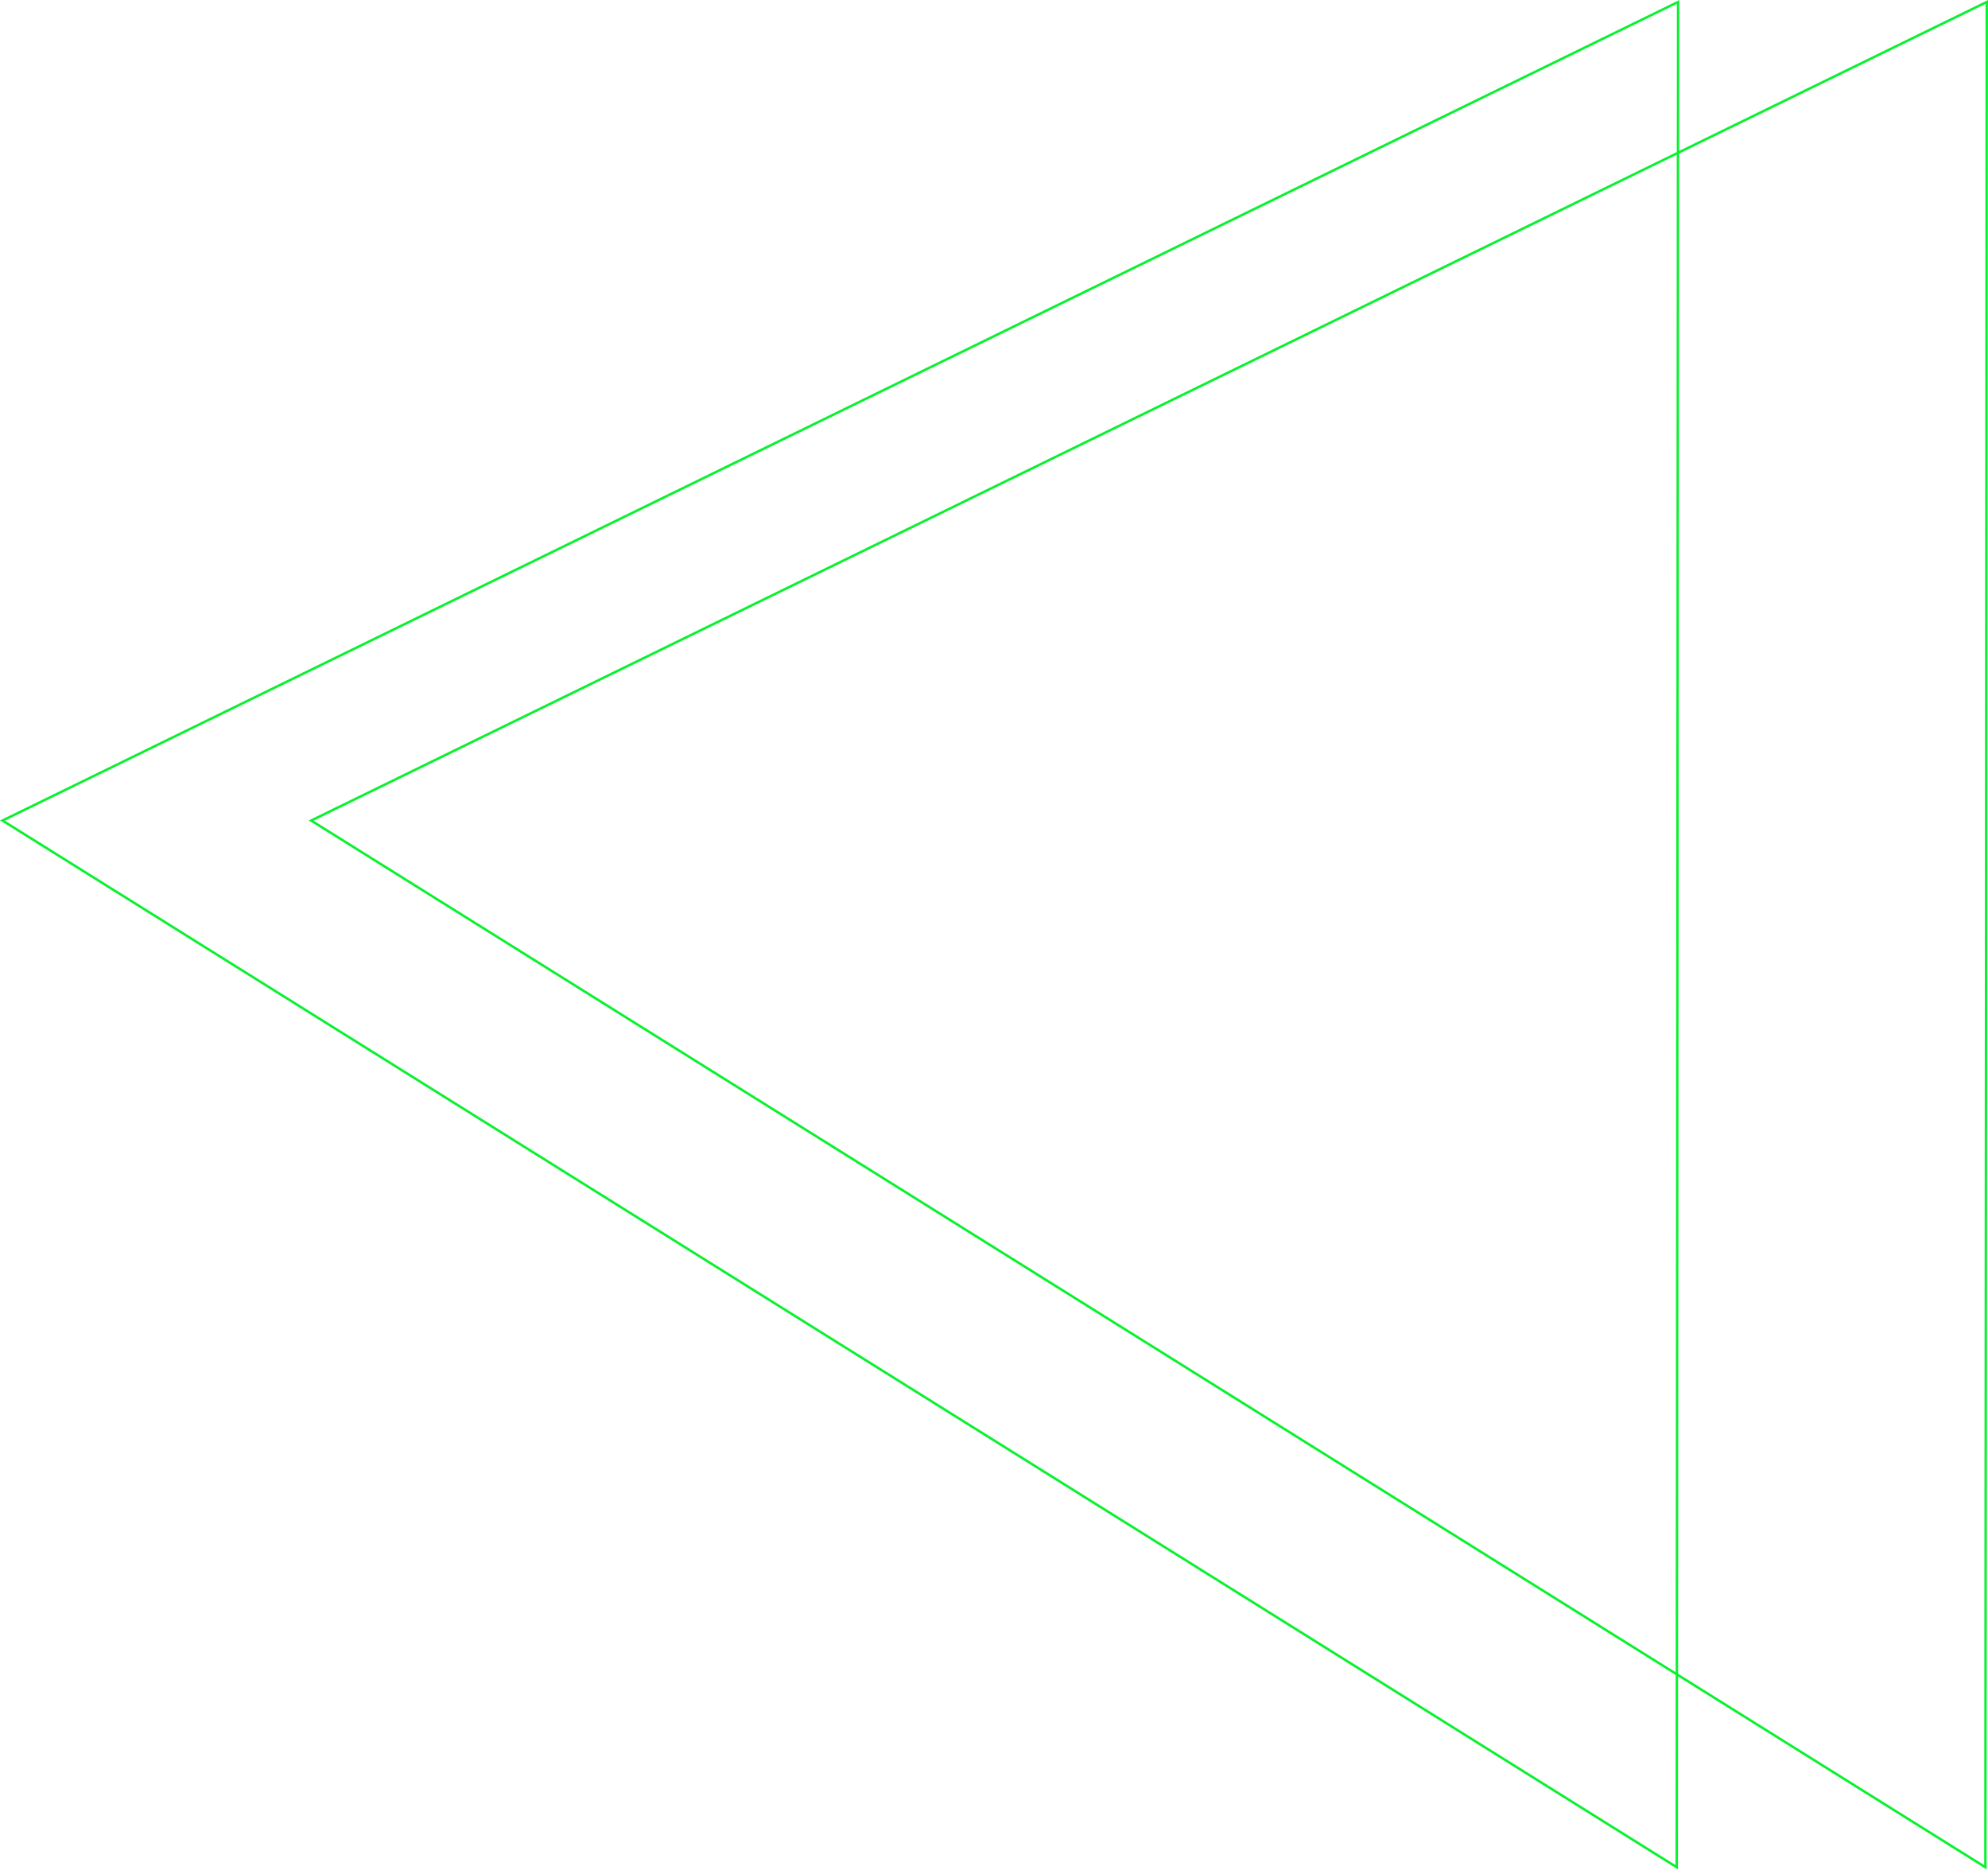
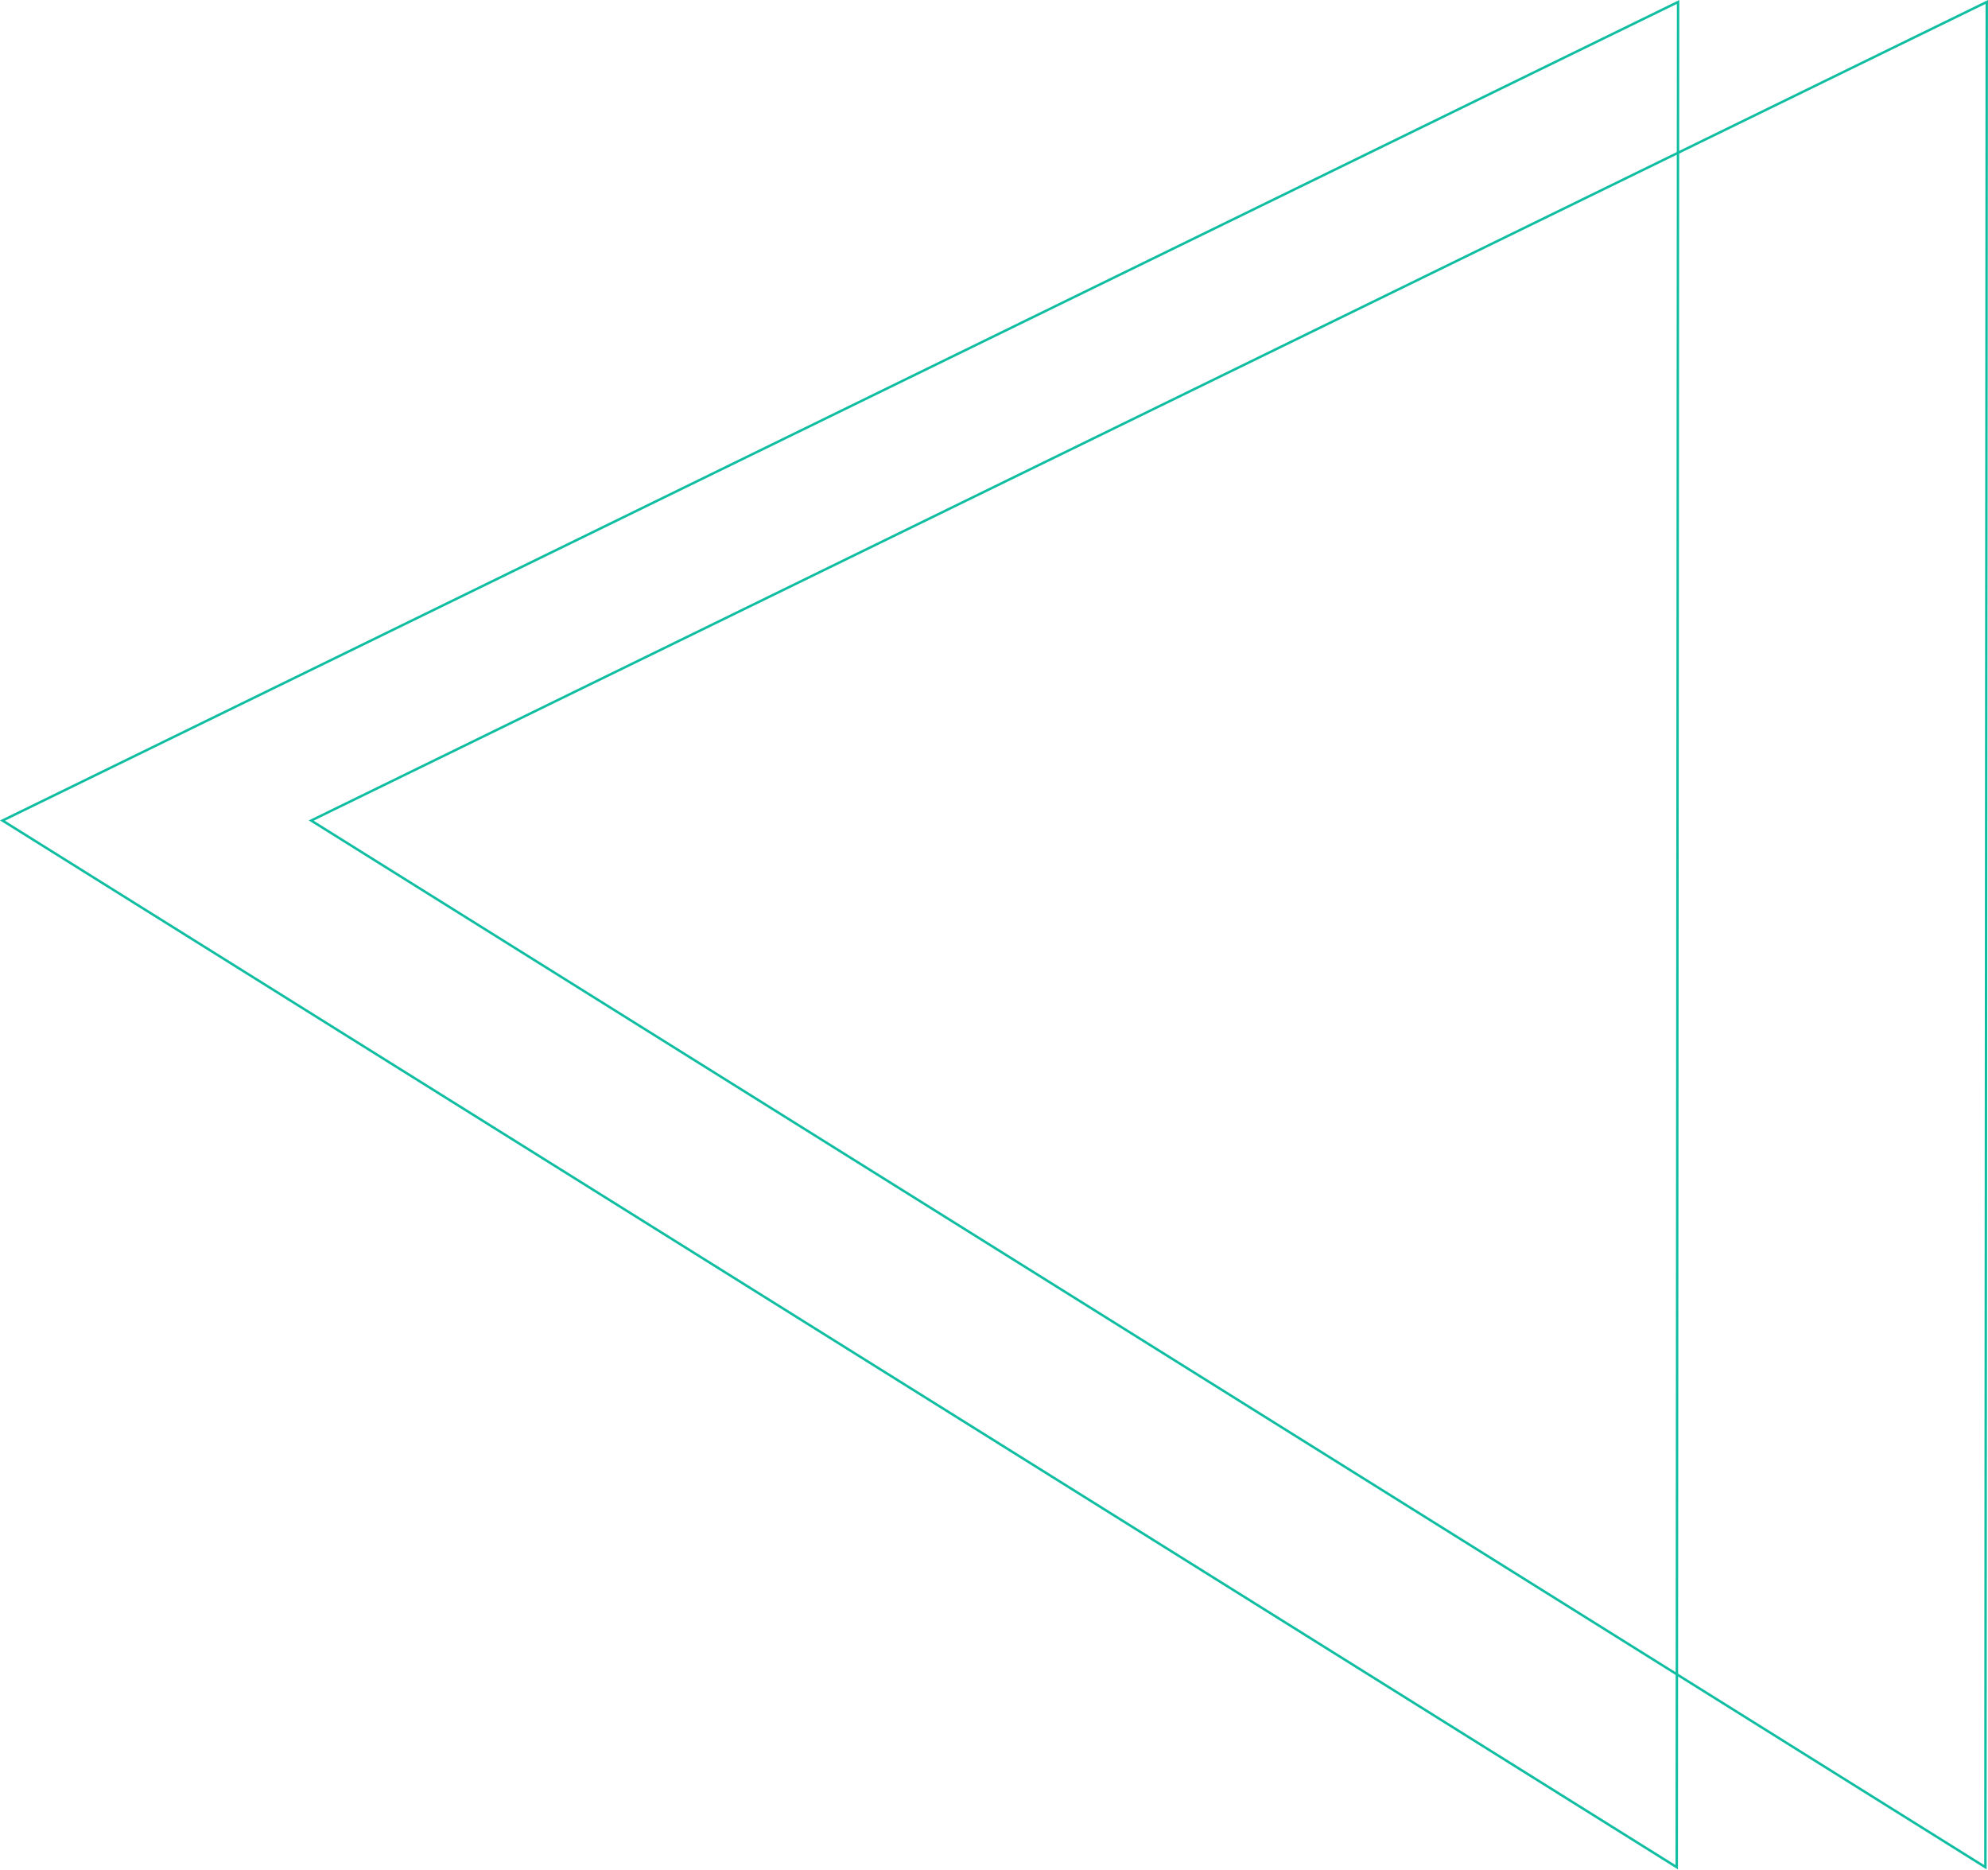
<svg xmlns="http://www.w3.org/2000/svg" id="Layer_1" data-name="Layer 1" viewBox="0 0 1223.71 1150.42">
  <defs>
-     <style>.cls-1{fill:none;}.cls-2{fill:#09f12f;}</style>
+     <style>.cls-1{fill:none;}.cls-2{fill:#0fbea1;}</style>
  </defs>
  <g id="Group_7" data-name="Group 7">
    <g id="Polygon_7" data-name="Polygon 7">
      <path class="cls-1" d="M1033.63,322.77l-.84,1150.42L-.08,827.65Z" transform="translate(0.08 -322.77)" />
      <path class="cls-2" d="M1032.13,325.17,3,827.81l1028.28,642.67.84-1145.31m1.5-2.4-.84,1150.42L-.08,827.65Z" transform="translate(0.08 -322.77)" />
    </g>
    <g id="Polygon_6" data-name="Polygon 6">
      <path class="cls-1" d="M1223.63,322.77l-.84,1150.42L189.92,827.65Z" transform="translate(0.08 -322.77)" />
      <path class="cls-2" d="M1222.13,325.17,193,827.81l1028.28,642.67.84-1145.31m1.5-2.4-.84,1150.42L189.92,827.65Z" transform="translate(0.08 -322.77)" />
    </g>
  </g>
</svg>
